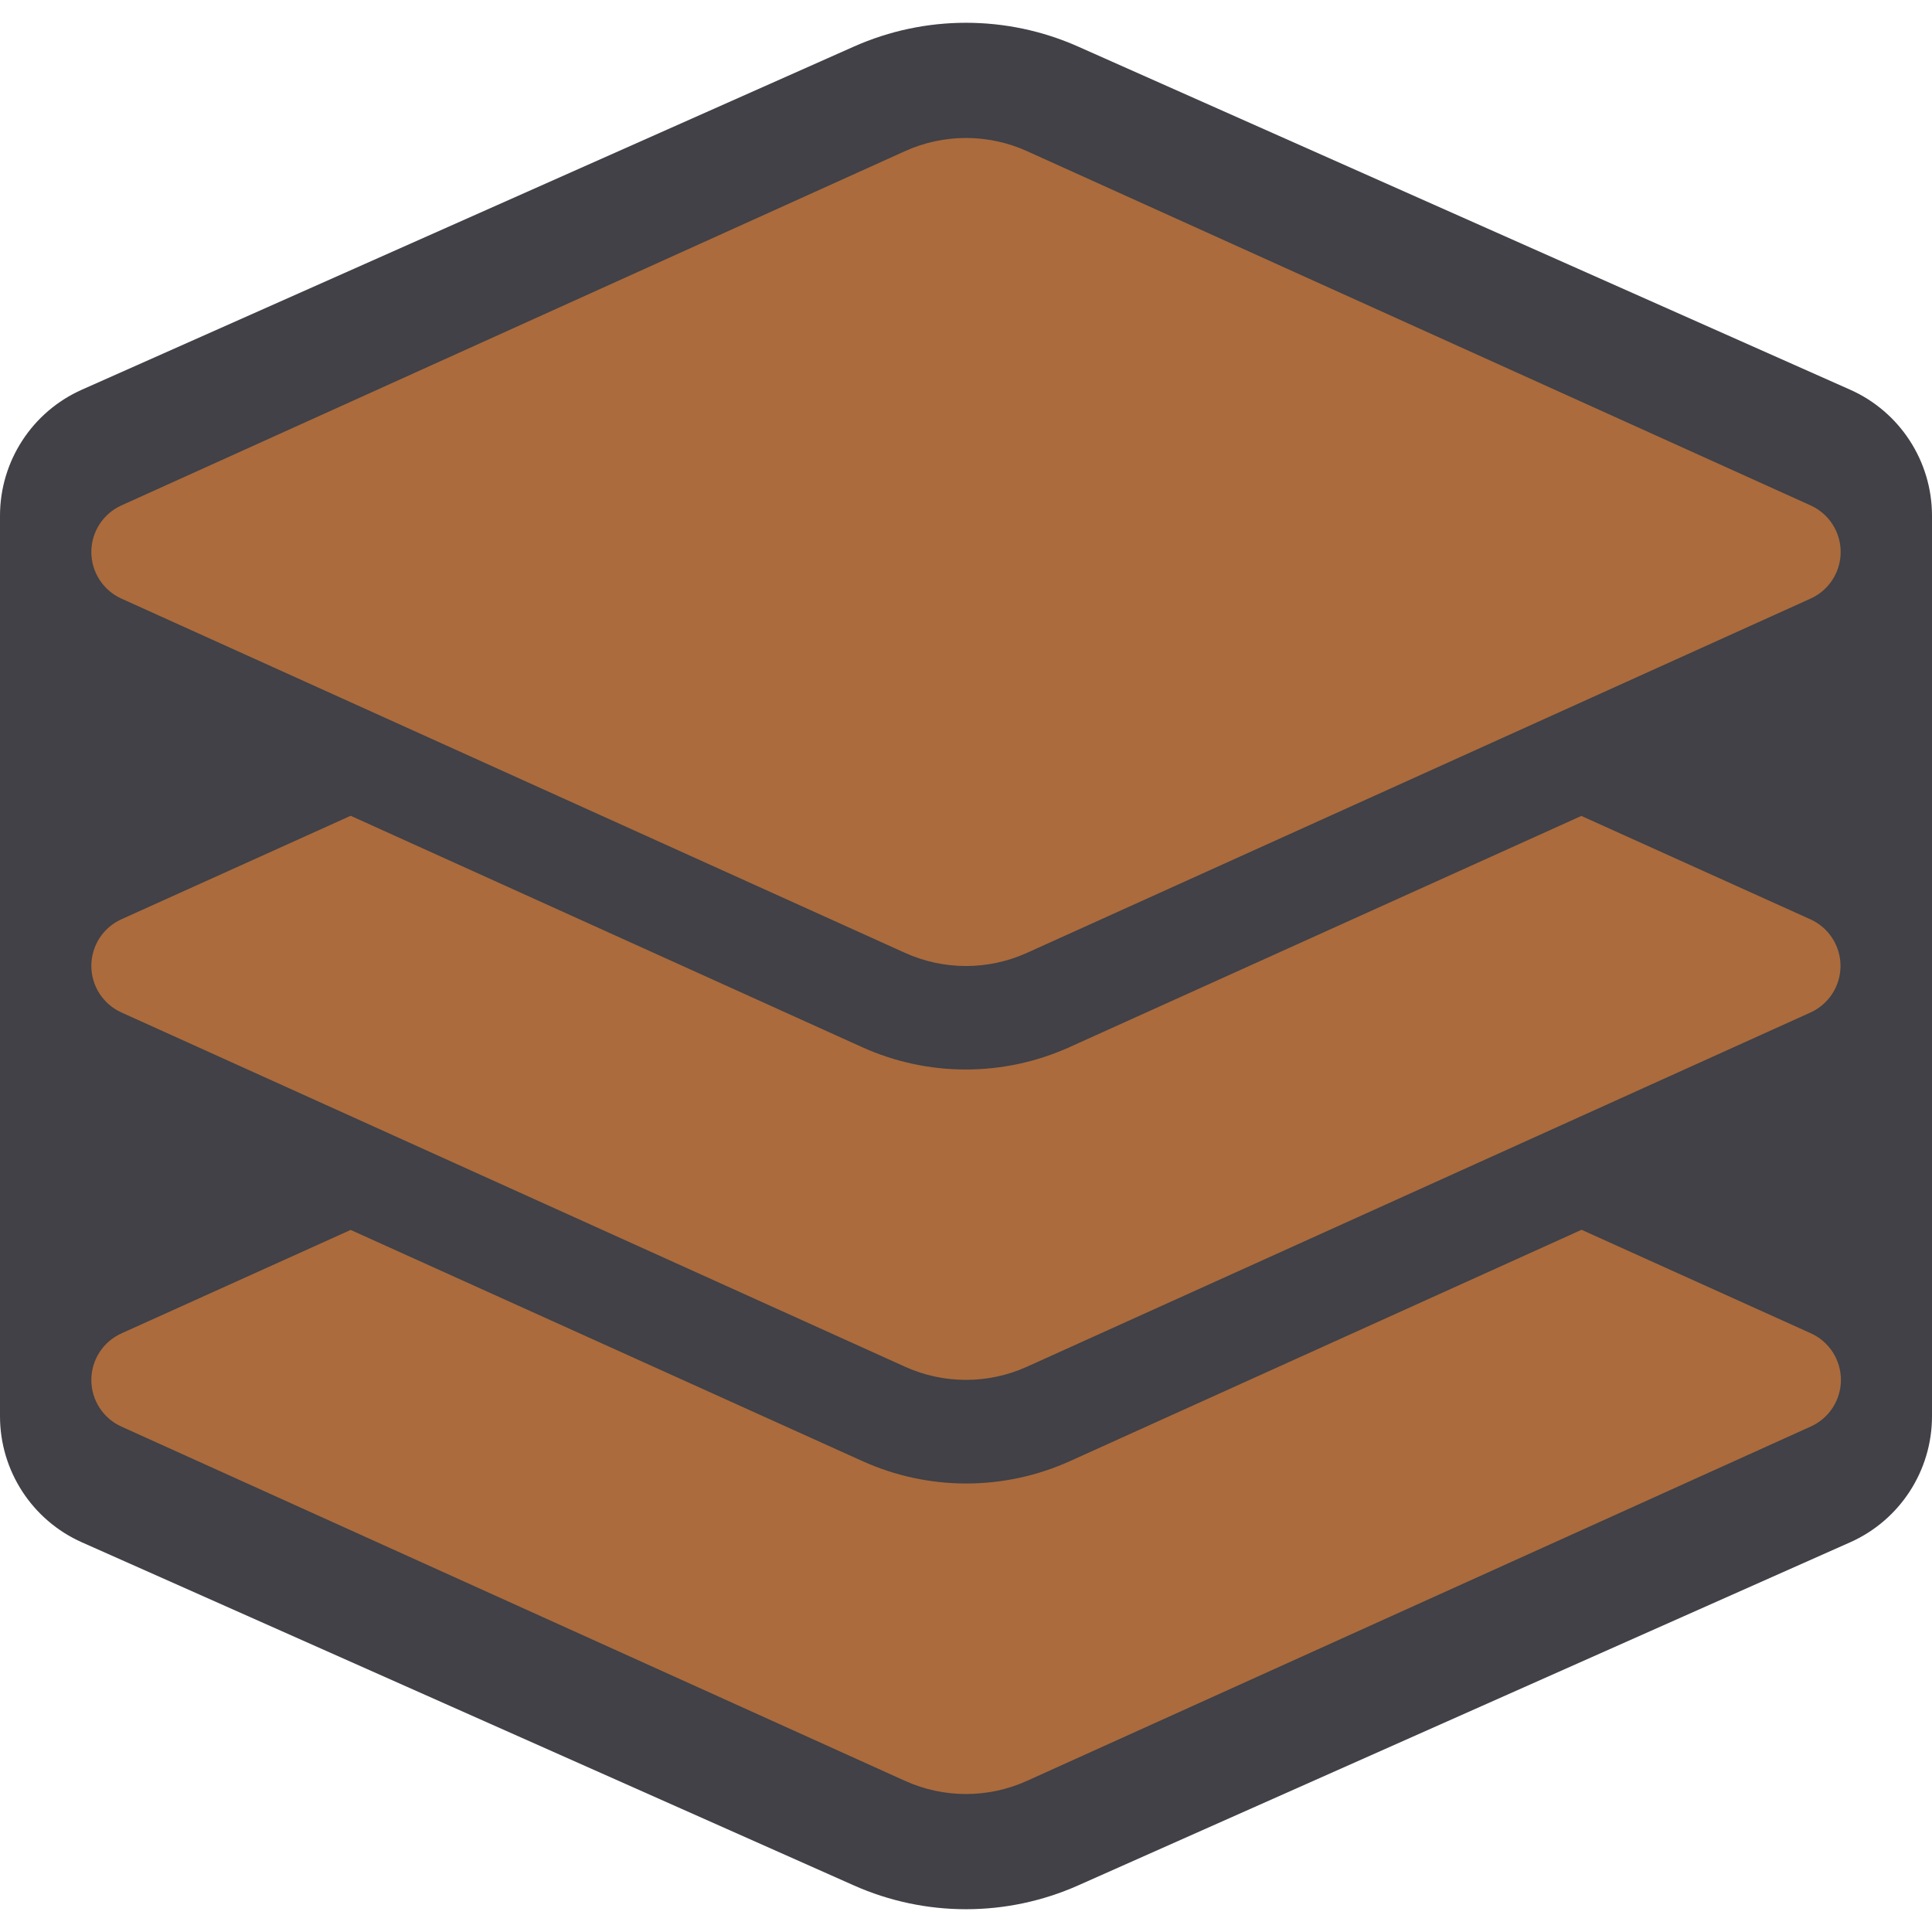
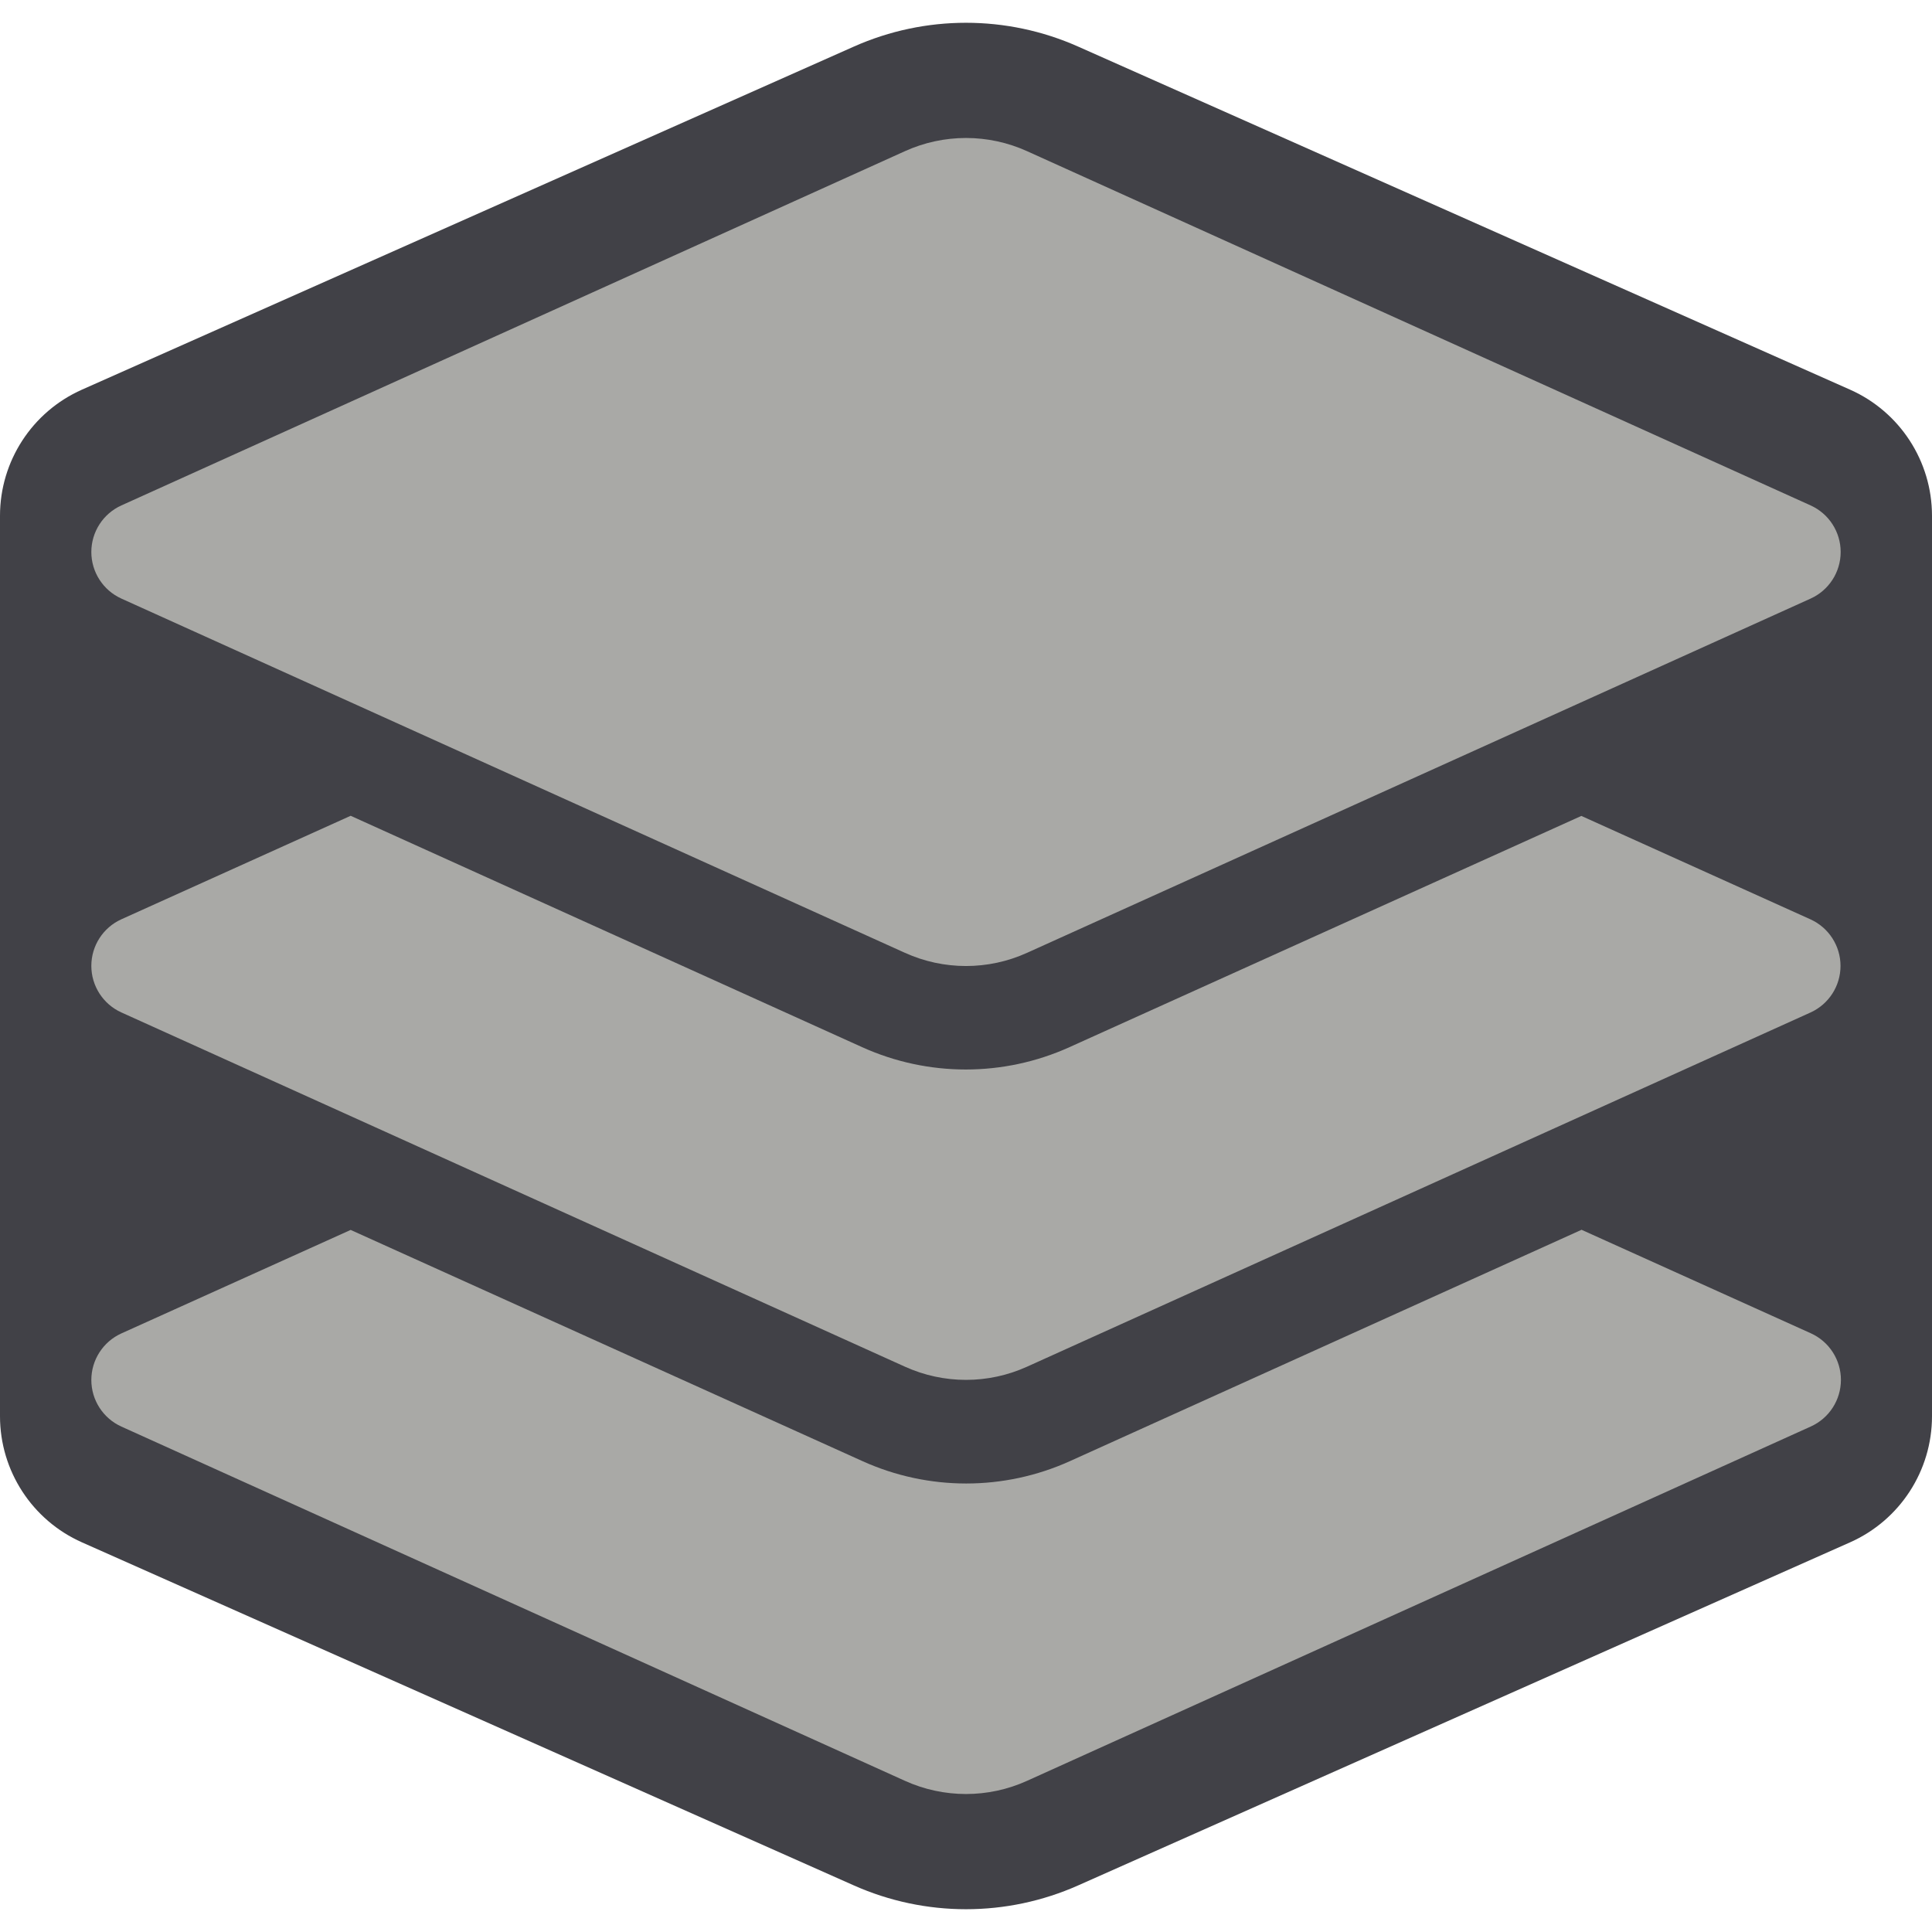
<svg xmlns="http://www.w3.org/2000/svg" width="28" height="28" viewBox="0 0 28 28">
  <path d="M26.812,5.647,15.625.675a4,4,0,0,0-3.25,0L1.188,5.647A2,2,0,0,0,0,7.475v13.05a2,2,0,0,0,1.188,1.828l11.187,4.972a4,4,0,0,0,3.25,0l11.187-4.972A2,2,0,0,0,28,20.525V7.475A2,2,0,0,0,26.812,5.647Z" style="fill:#414147" />
-   <path d="M26.241,20.675,14.885,25.809a2.143,2.143,0,0,1-1.77,0L1.759,20.675a.741.741,0,0,1,0-1.35l3.323-1.5L12.5,21.176a3.648,3.648,0,0,0,3.006,0l7.415-3.353,3.323,1.5A.741.741,0,0,1,26.241,20.675Zm-24.482-12,11.356,5.134a2.143,2.143,0,0,0,1.77,0L26.241,8.675a.741.741,0,0,0,0-1.35L14.885,2.191a2.143,2.143,0,0,0-1.77,0L1.759,7.325A.741.741,0,0,0,1.759,8.675Zm24.482,4.65-3.323-1.5L15.5,15.176a3.648,3.648,0,0,1-3.006,0L5.082,11.823l-3.323,1.5a.741.741,0,0,0,0,1.35l11.356,5.134a2.143,2.143,0,0,0,1.77,0l11.356-5.134A.741.741,0,0,0,26.241,13.325Z" style="fill:#AB6B3D" />
+   <path d="M26.241,20.675,14.885,25.809a2.143,2.143,0,0,1-1.77,0L1.759,20.675a.741.741,0,0,1,0-1.35l3.323-1.5L12.5,21.176a3.648,3.648,0,0,0,3.006,0l7.415-3.353,3.323,1.5A.741.741,0,0,1,26.241,20.675Zm-24.482-12,11.356,5.134a2.143,2.143,0,0,0,1.77,0L26.241,8.675a.741.741,0,0,0,0-1.35L14.885,2.191a2.143,2.143,0,0,0-1.77,0L1.759,7.325A.741.741,0,0,0,1.759,8.675Zm24.482,4.65-3.323-1.5L15.5,15.176a3.648,3.648,0,0,1-3.006,0L5.082,11.823l-3.323,1.5a.741.741,0,0,0,0,1.35l11.356,5.134a2.143,2.143,0,0,0,1.77,0l11.356-5.134A.741.741,0,0,0,26.241,13.325Z" style="fill:#A9A9A6" />
</svg>
